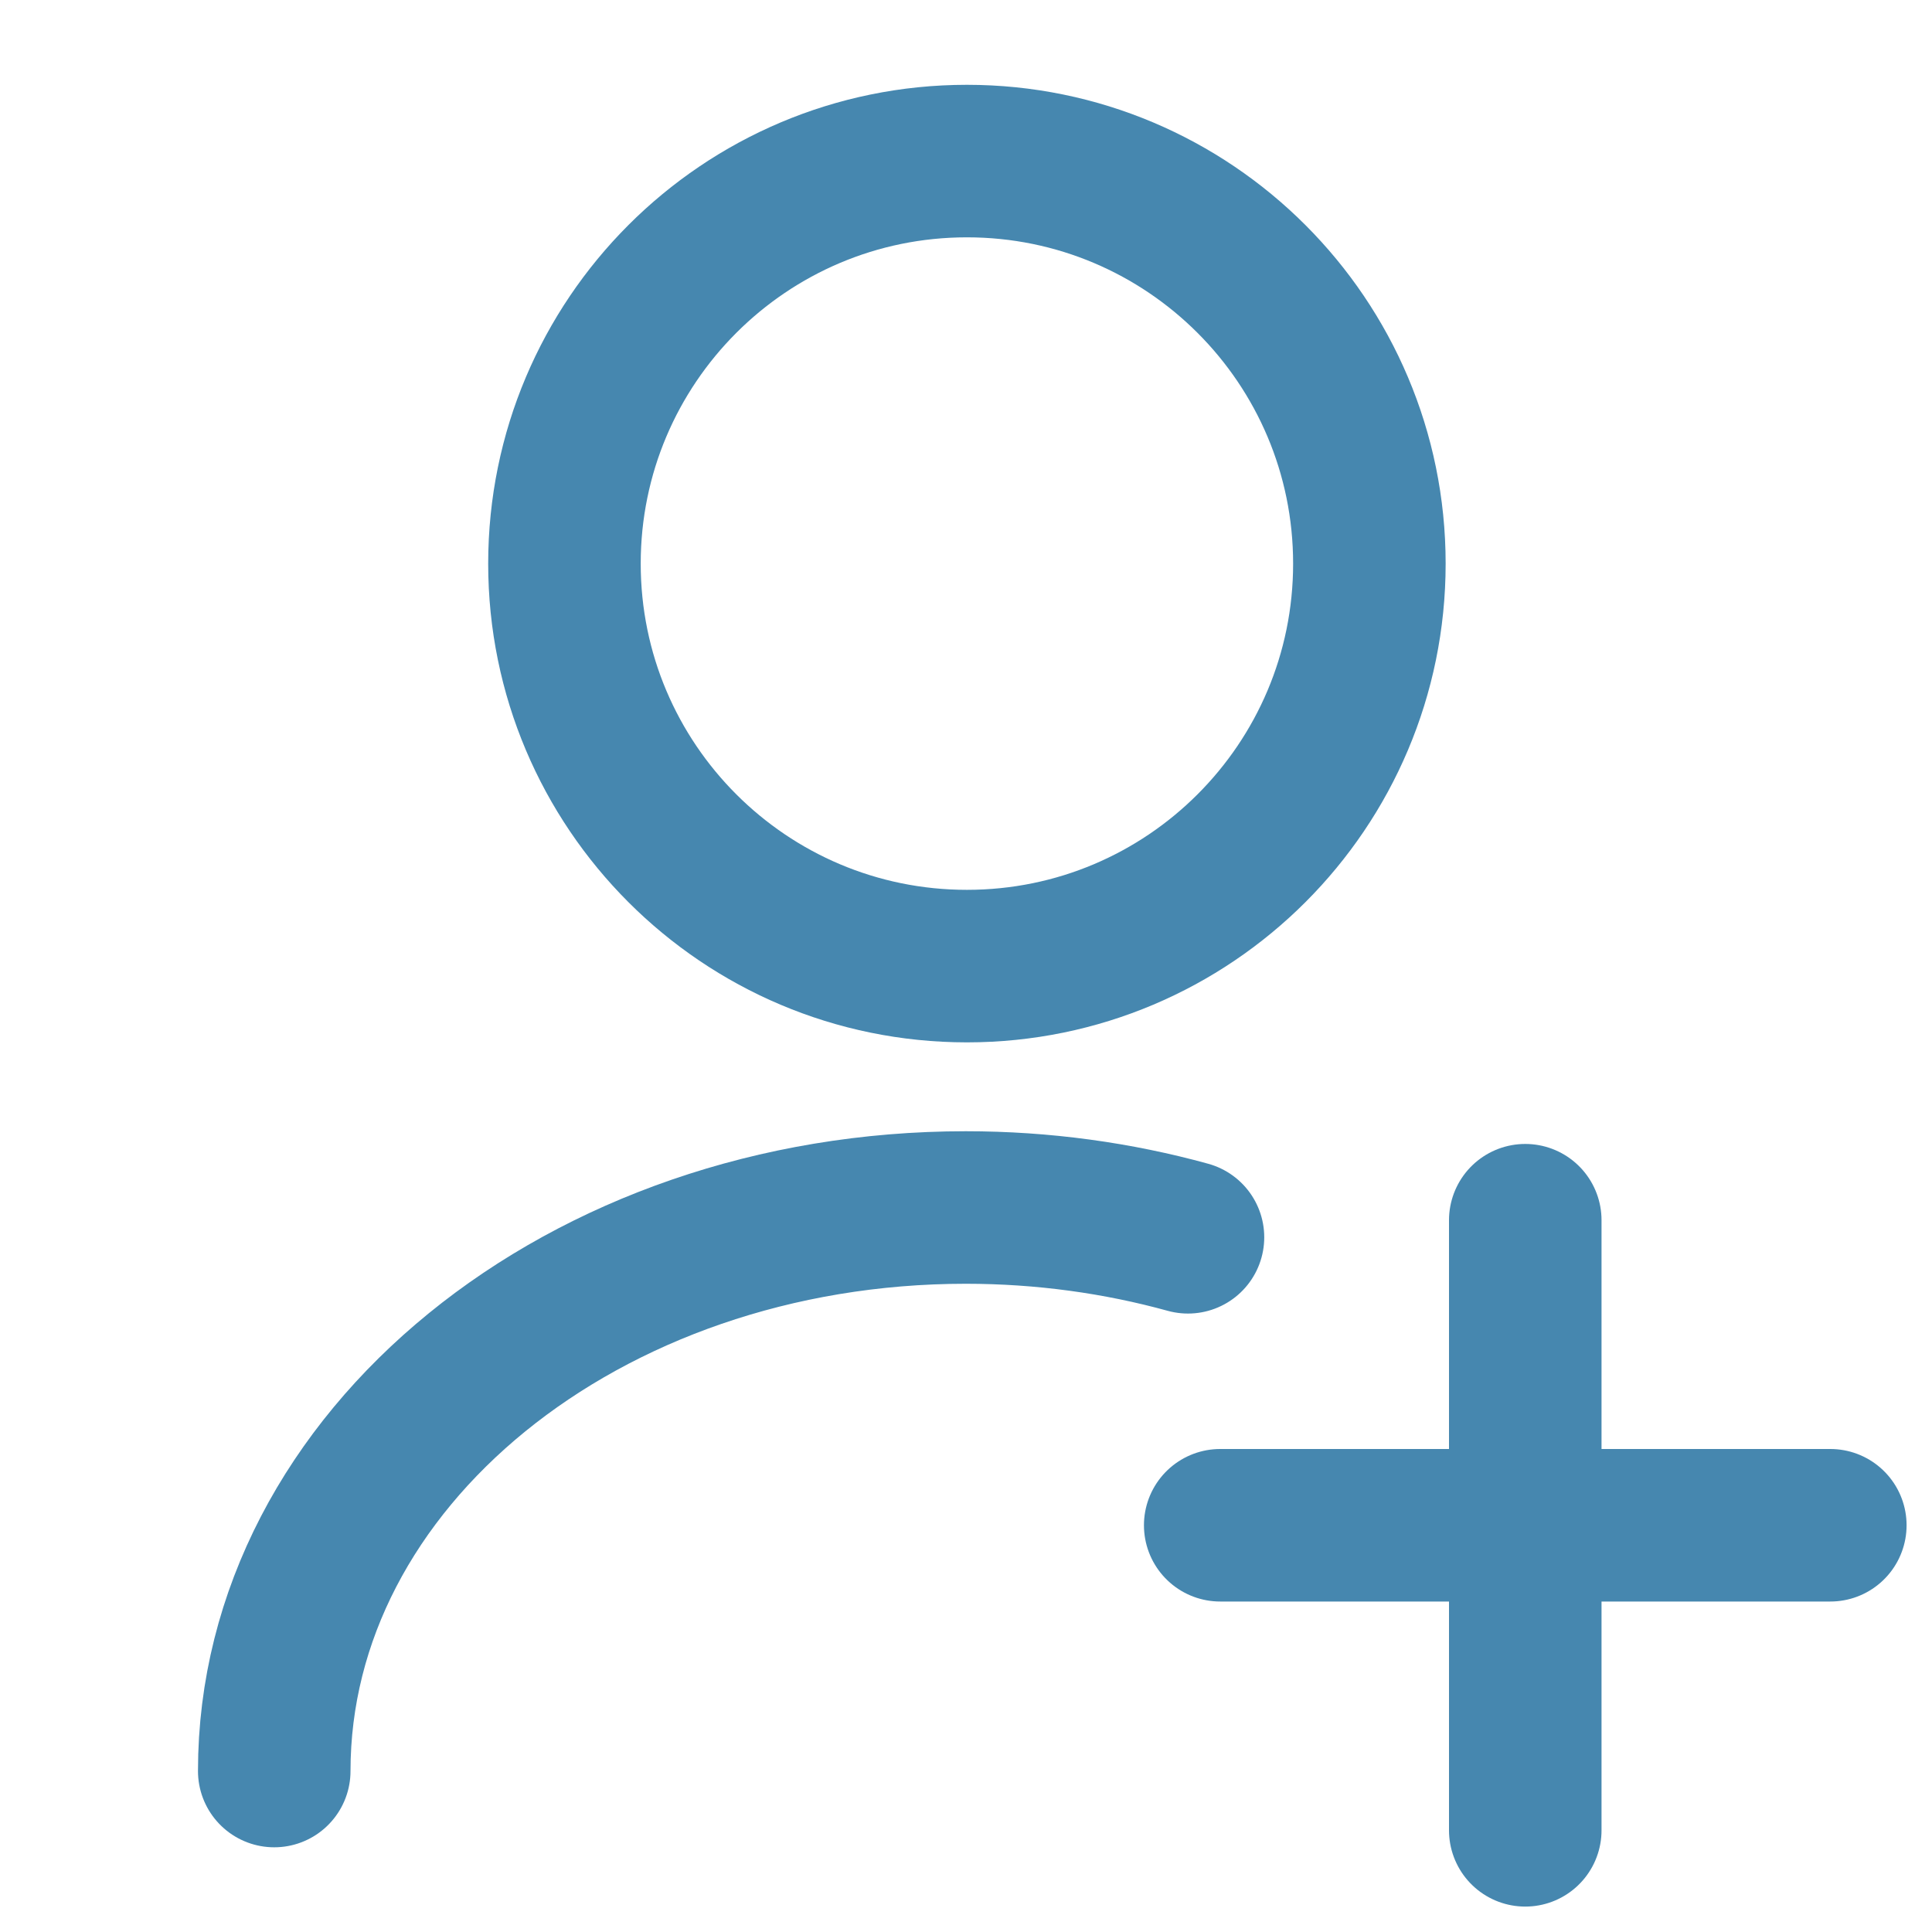
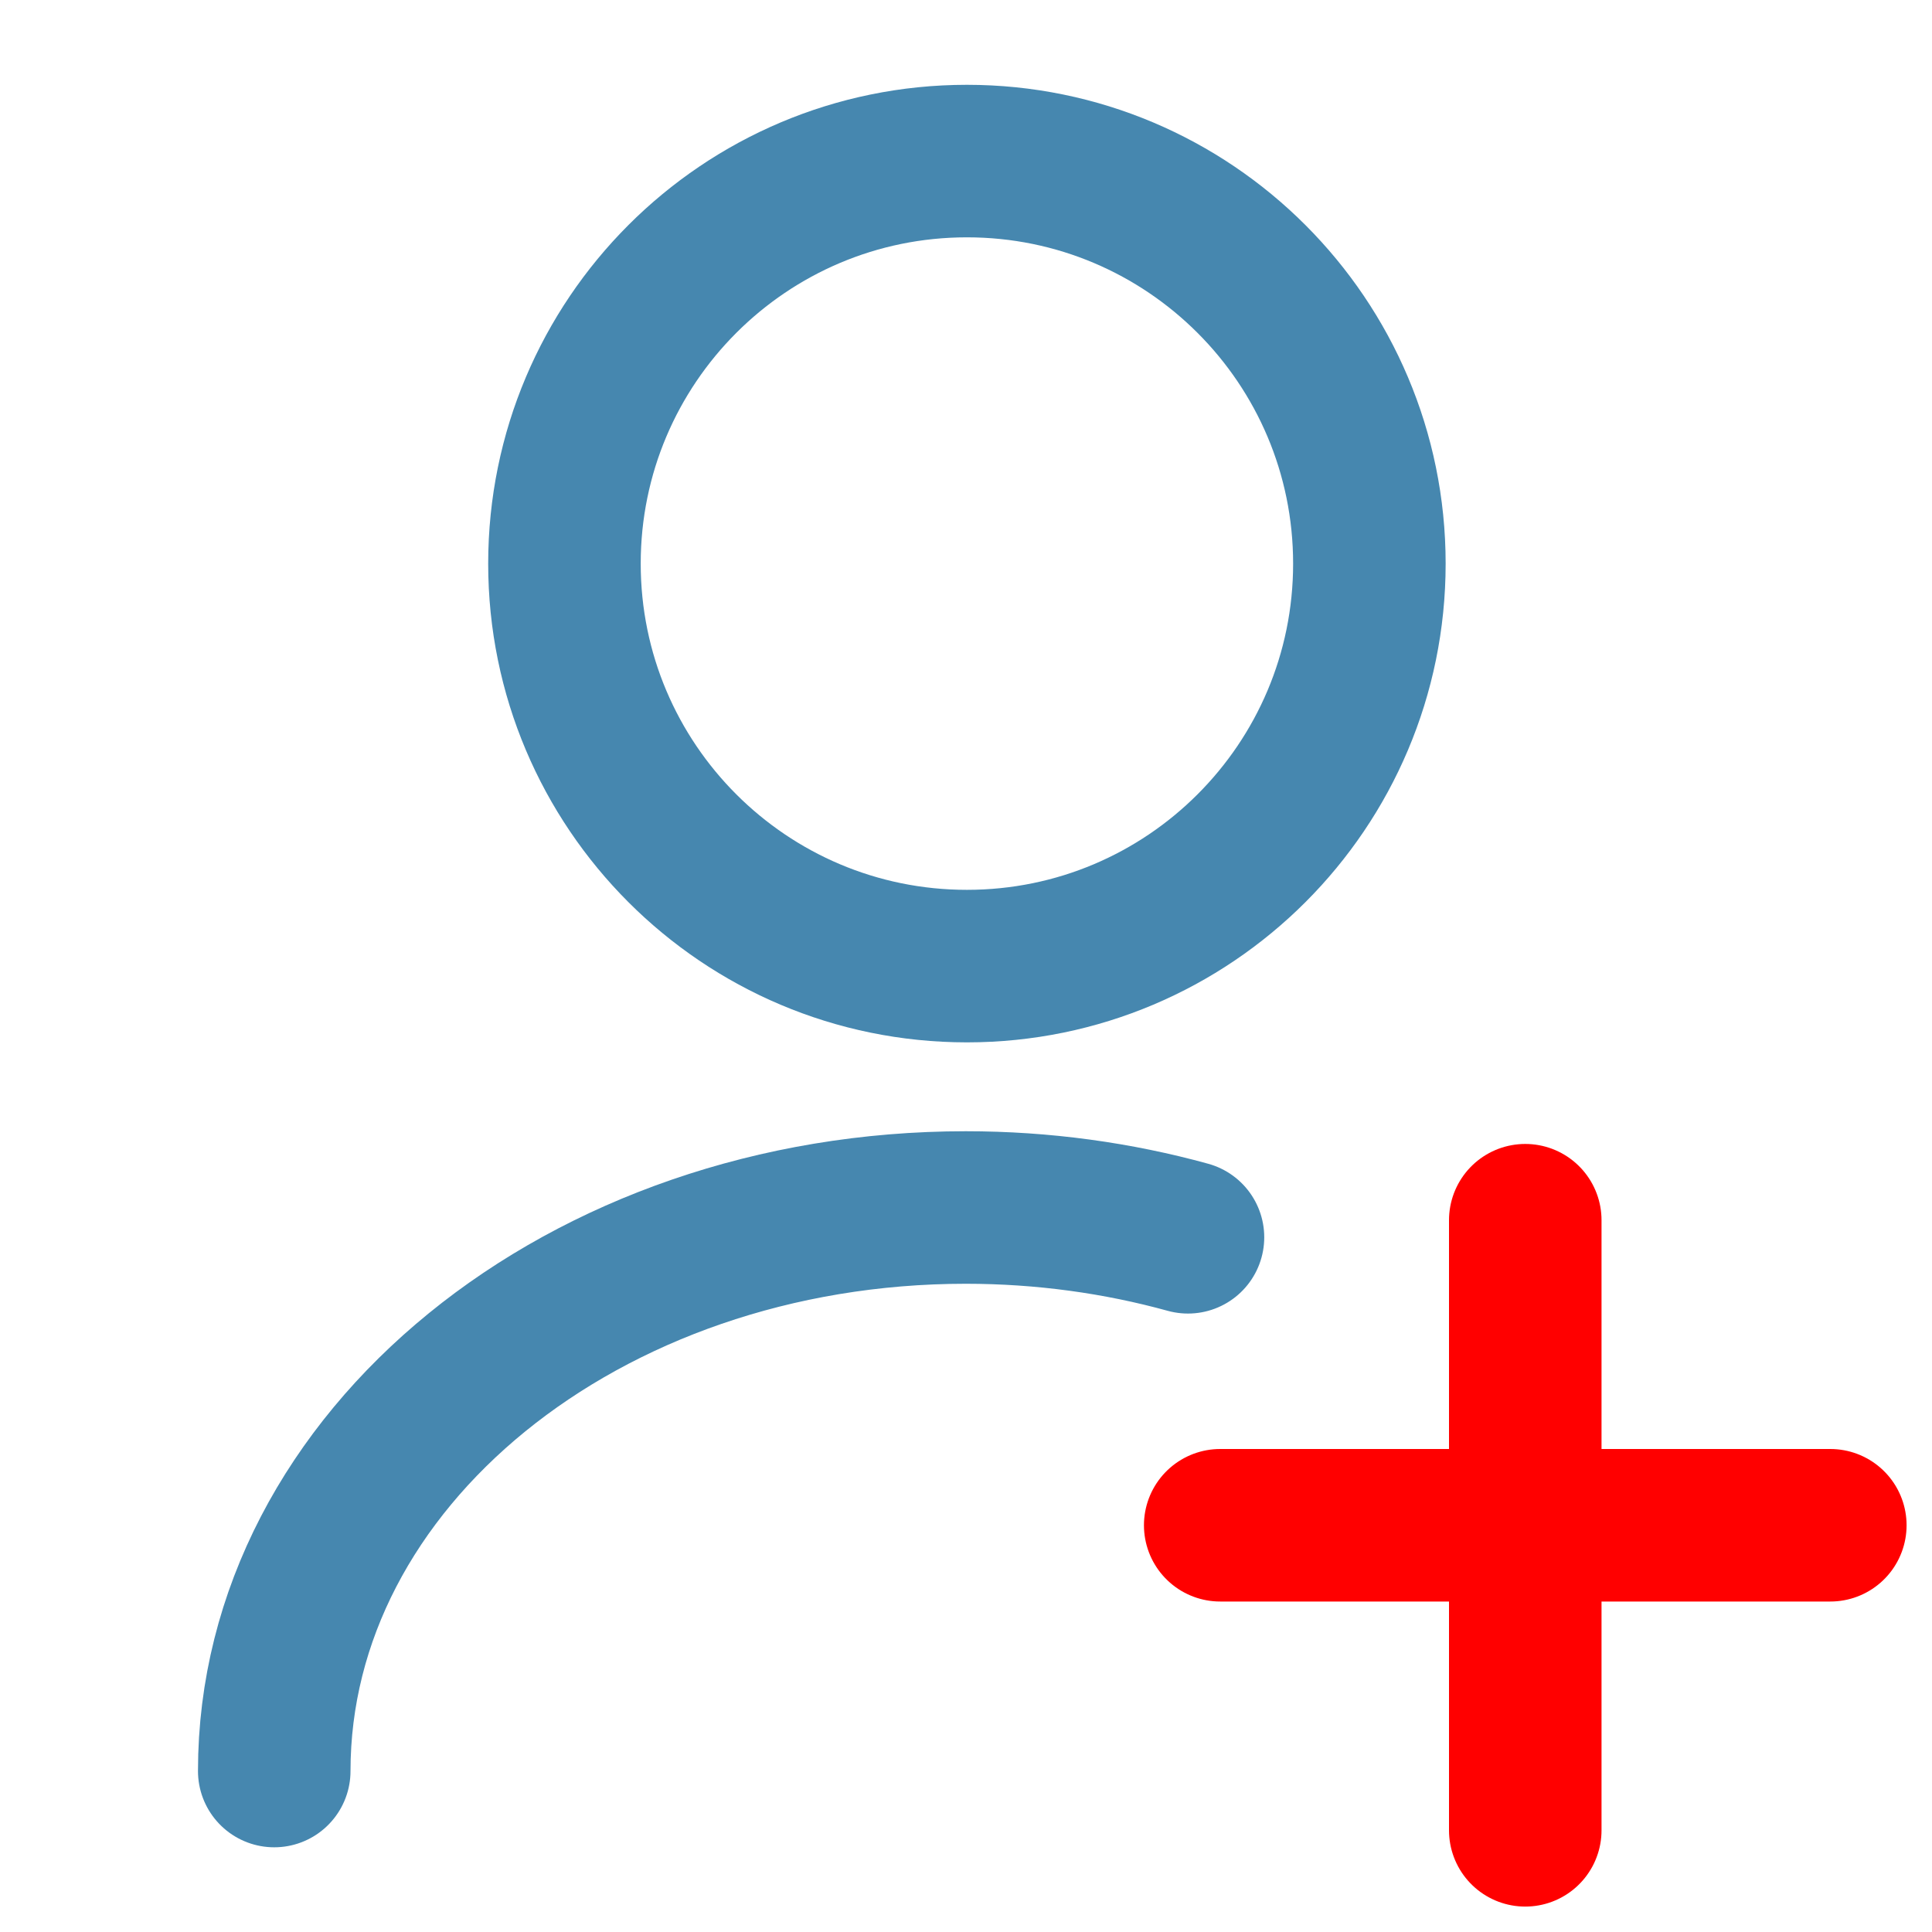
<svg xmlns="http://www.w3.org/2000/svg" width="19" height="19" viewBox="0 0 19 19" fill="none">
  <path d="M9.509 9.501C11.695 9.501 13.467 7.729 13.467 5.543C13.467 3.357 11.695 1.584 9.509 1.584C7.323 1.584 5.551 3.357 5.551 5.543C5.551 7.729 7.323 9.501 9.509 9.501Z" stroke="#4687af" stroke-width="1.5" stroke-linecap="round" stroke-linejoin="round" />
  <path d="M2.697 17.417C2.697 14.353 5.745 11.875 9.498 11.875C10.258 11.875 10.994 11.978 11.683 12.168" stroke="#4687af" stroke-width="1.5" stroke-linecap="round" stroke-linejoin="round" />
-   <path d="M18 15H12" stroke="#4687af" stroke-width="1.5" stroke-miterlimit="10" stroke-linecap="round" stroke-linejoin="round" />
-   <path d="M15 12V18" stroke="#4687af" stroke-width="1.5" stroke-miterlimit="10" stroke-linecap="round" stroke-linejoin="round" />
+   <path d="M18 15H12" stroke="#ff0000" stroke-width="1.5" stroke-miterlimit="10" stroke-linecap="round" stroke-linejoin="round" />
+   <path d="M15 12V18" stroke="#ff0000" stroke-width="1.5" stroke-miterlimit="10" stroke-linecap="round" stroke-linejoin="round" />
</svg>
